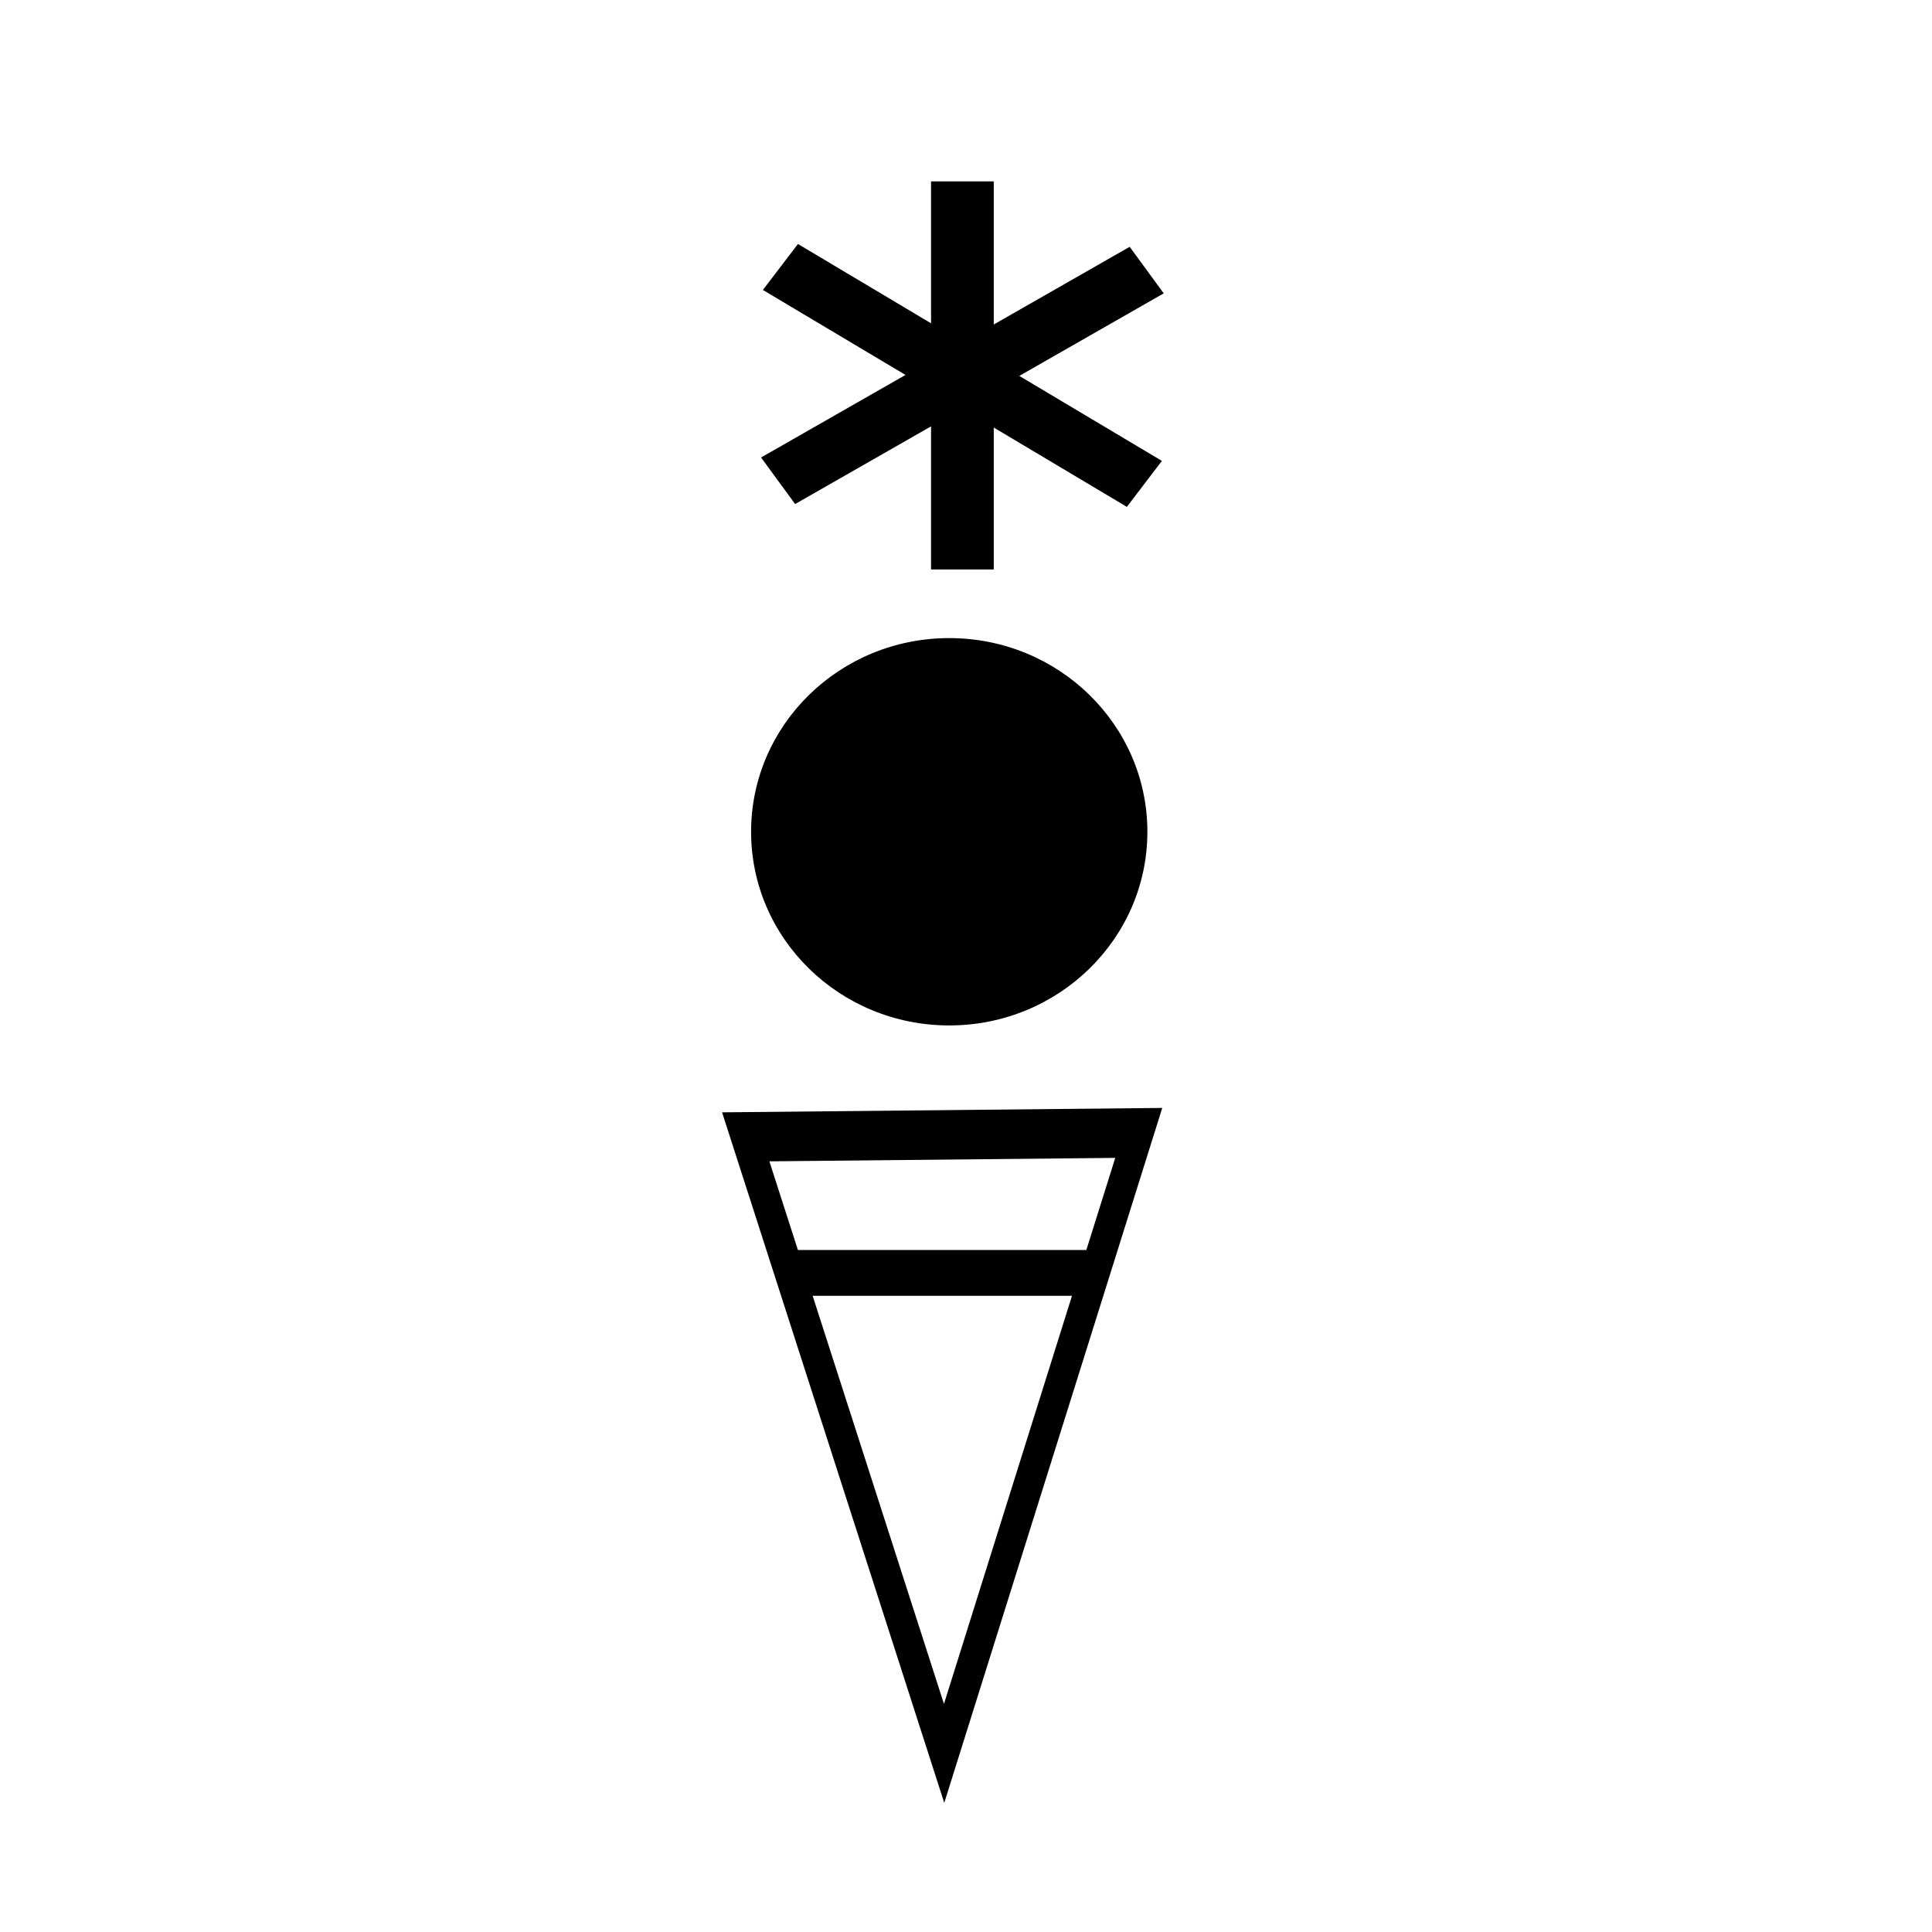
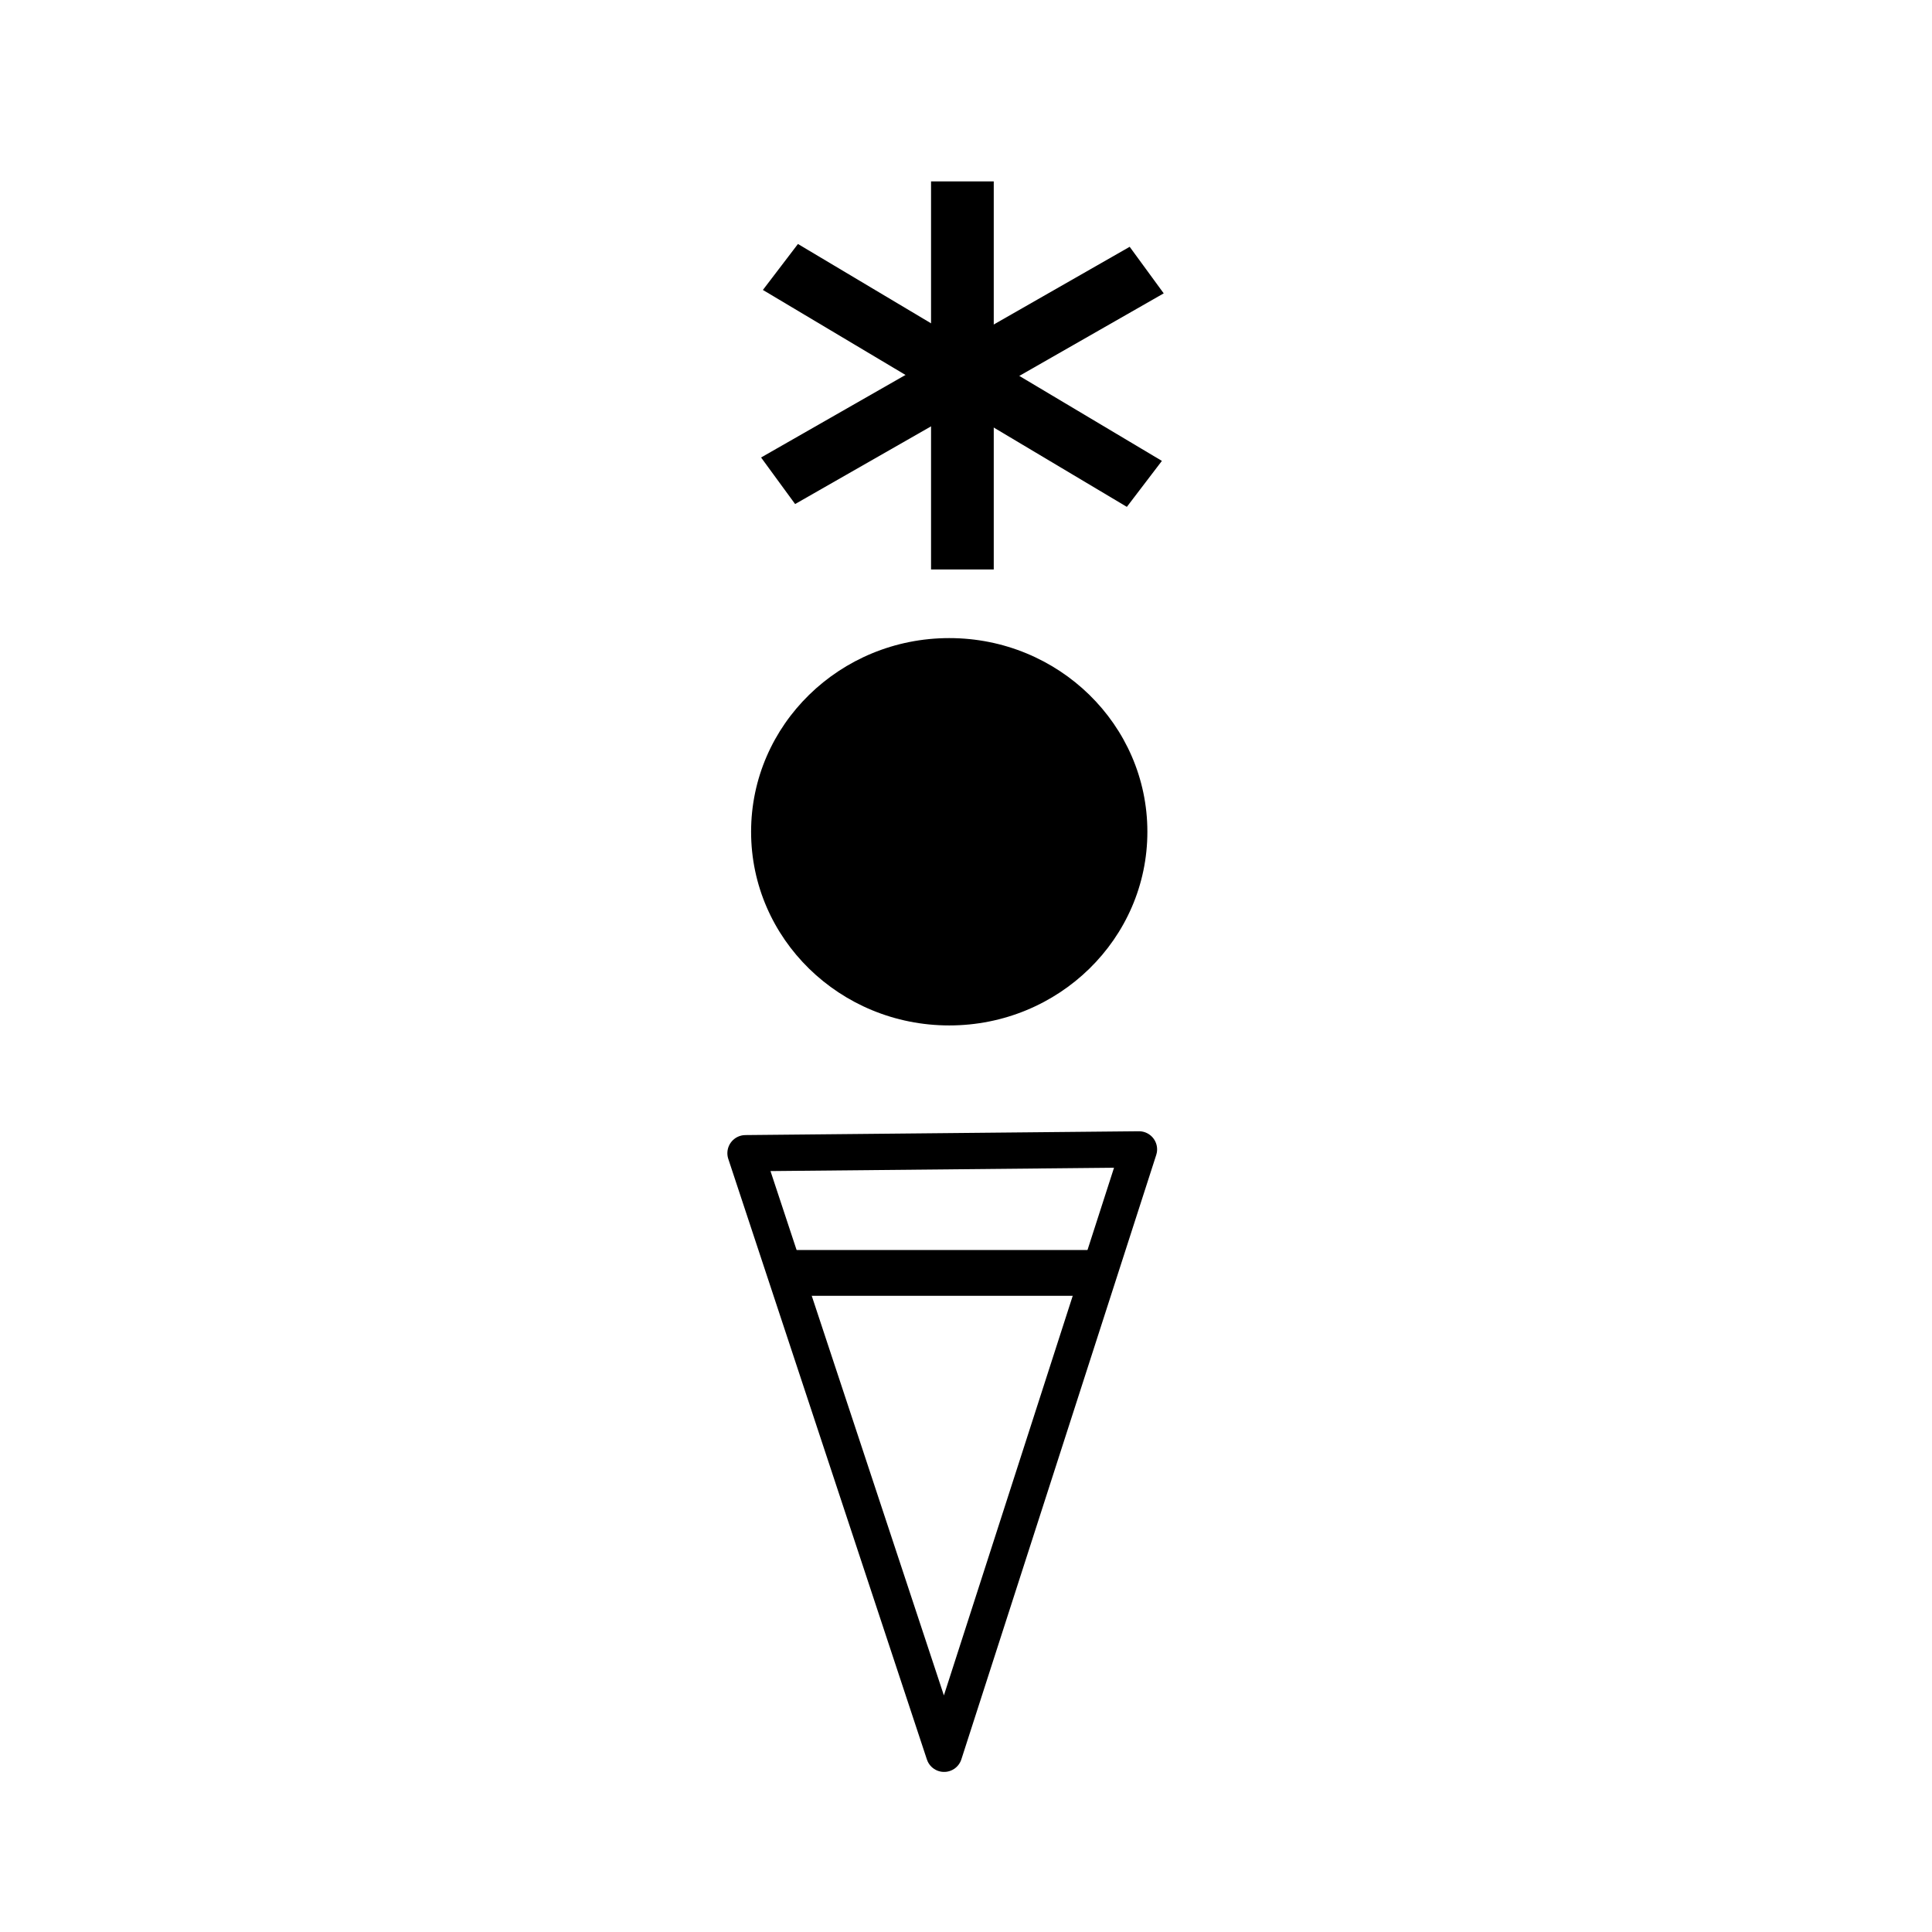
<svg xmlns="http://www.w3.org/2000/svg" width="500.0px" height="500.0px" viewBox="0 0 500.0 500.0" version="1.1" id="svg260">
  <defs id="defs264" />
  <g id="g1827" transform="translate(3.14768,20.16894)">
    <ellipse style="fill:#000000;stroke-width:46.62;paint-order:markers stroke fill" id="path489" cx="242.514" cy="195.091" rx="51.279" ry="50.122" />
-     <path style="fill:none;stroke:#000000;stroke-width:16.838;stroke-dasharray:none;stroke-opacity:1;paint-order:markers stroke fill" id="path543" d="M 203.573,348.541 80.877,138.696 323.956,137.361 Z" transform="matrix(0.418448,0,0,0.7604041,156.0022,168.5779)" />
+     <path style="fill:none;stroke:#000000;stroke-width:9.38;stroke-linejoin:round;stroke-dasharray:none;stroke-opacity:1;paint-order:markers stroke fill" id="path543" d="M 241.187,433.712 189.784,278.277 291.621,277.288 Z" />
    <rect style="fill:none;stroke:#000000;stroke-width:8.811;stroke-dasharray:none;stroke-opacity:1;paint-order:markers stroke fill" id="rect2676" width="72.673" height="3.04" x="204.37" y="307.739" />
    <g id="g10180-6-4-5" transform="matrix(0.3245533,0,0,0.2869452,165.0873,33.85372)">
      <rect style="fill:#000000;fill-opacity:1;stroke:none;stroke-width:35.986;stroke-dasharray:none;stroke-opacity:1;paint-order:markers stroke fill" id="rect10131-7-5-3" width="50" height="350" x="224.06" y="-24.668" />
      <rect style="fill:#000000;fill-opacity:1;stroke:none;stroke-width:35.986;stroke-dasharray:none;stroke-opacity:1;paint-order:markers stroke fill" id="rect10131-5-9-9-9" width="50" height="350" x="236.466" y="-302.538" transform="rotate(57.11729)" />
      <rect style="fill:#000000;fill-opacity:1;stroke:none;stroke-width:35.986;stroke-dasharray:none;stroke-opacity:1;paint-order:markers stroke fill" id="rect10131-8-4-7-0" width="50" height="350" x="-10.441" y="115.549" transform="rotate(-56.01635)" />
    </g>
  </g>
</svg>
